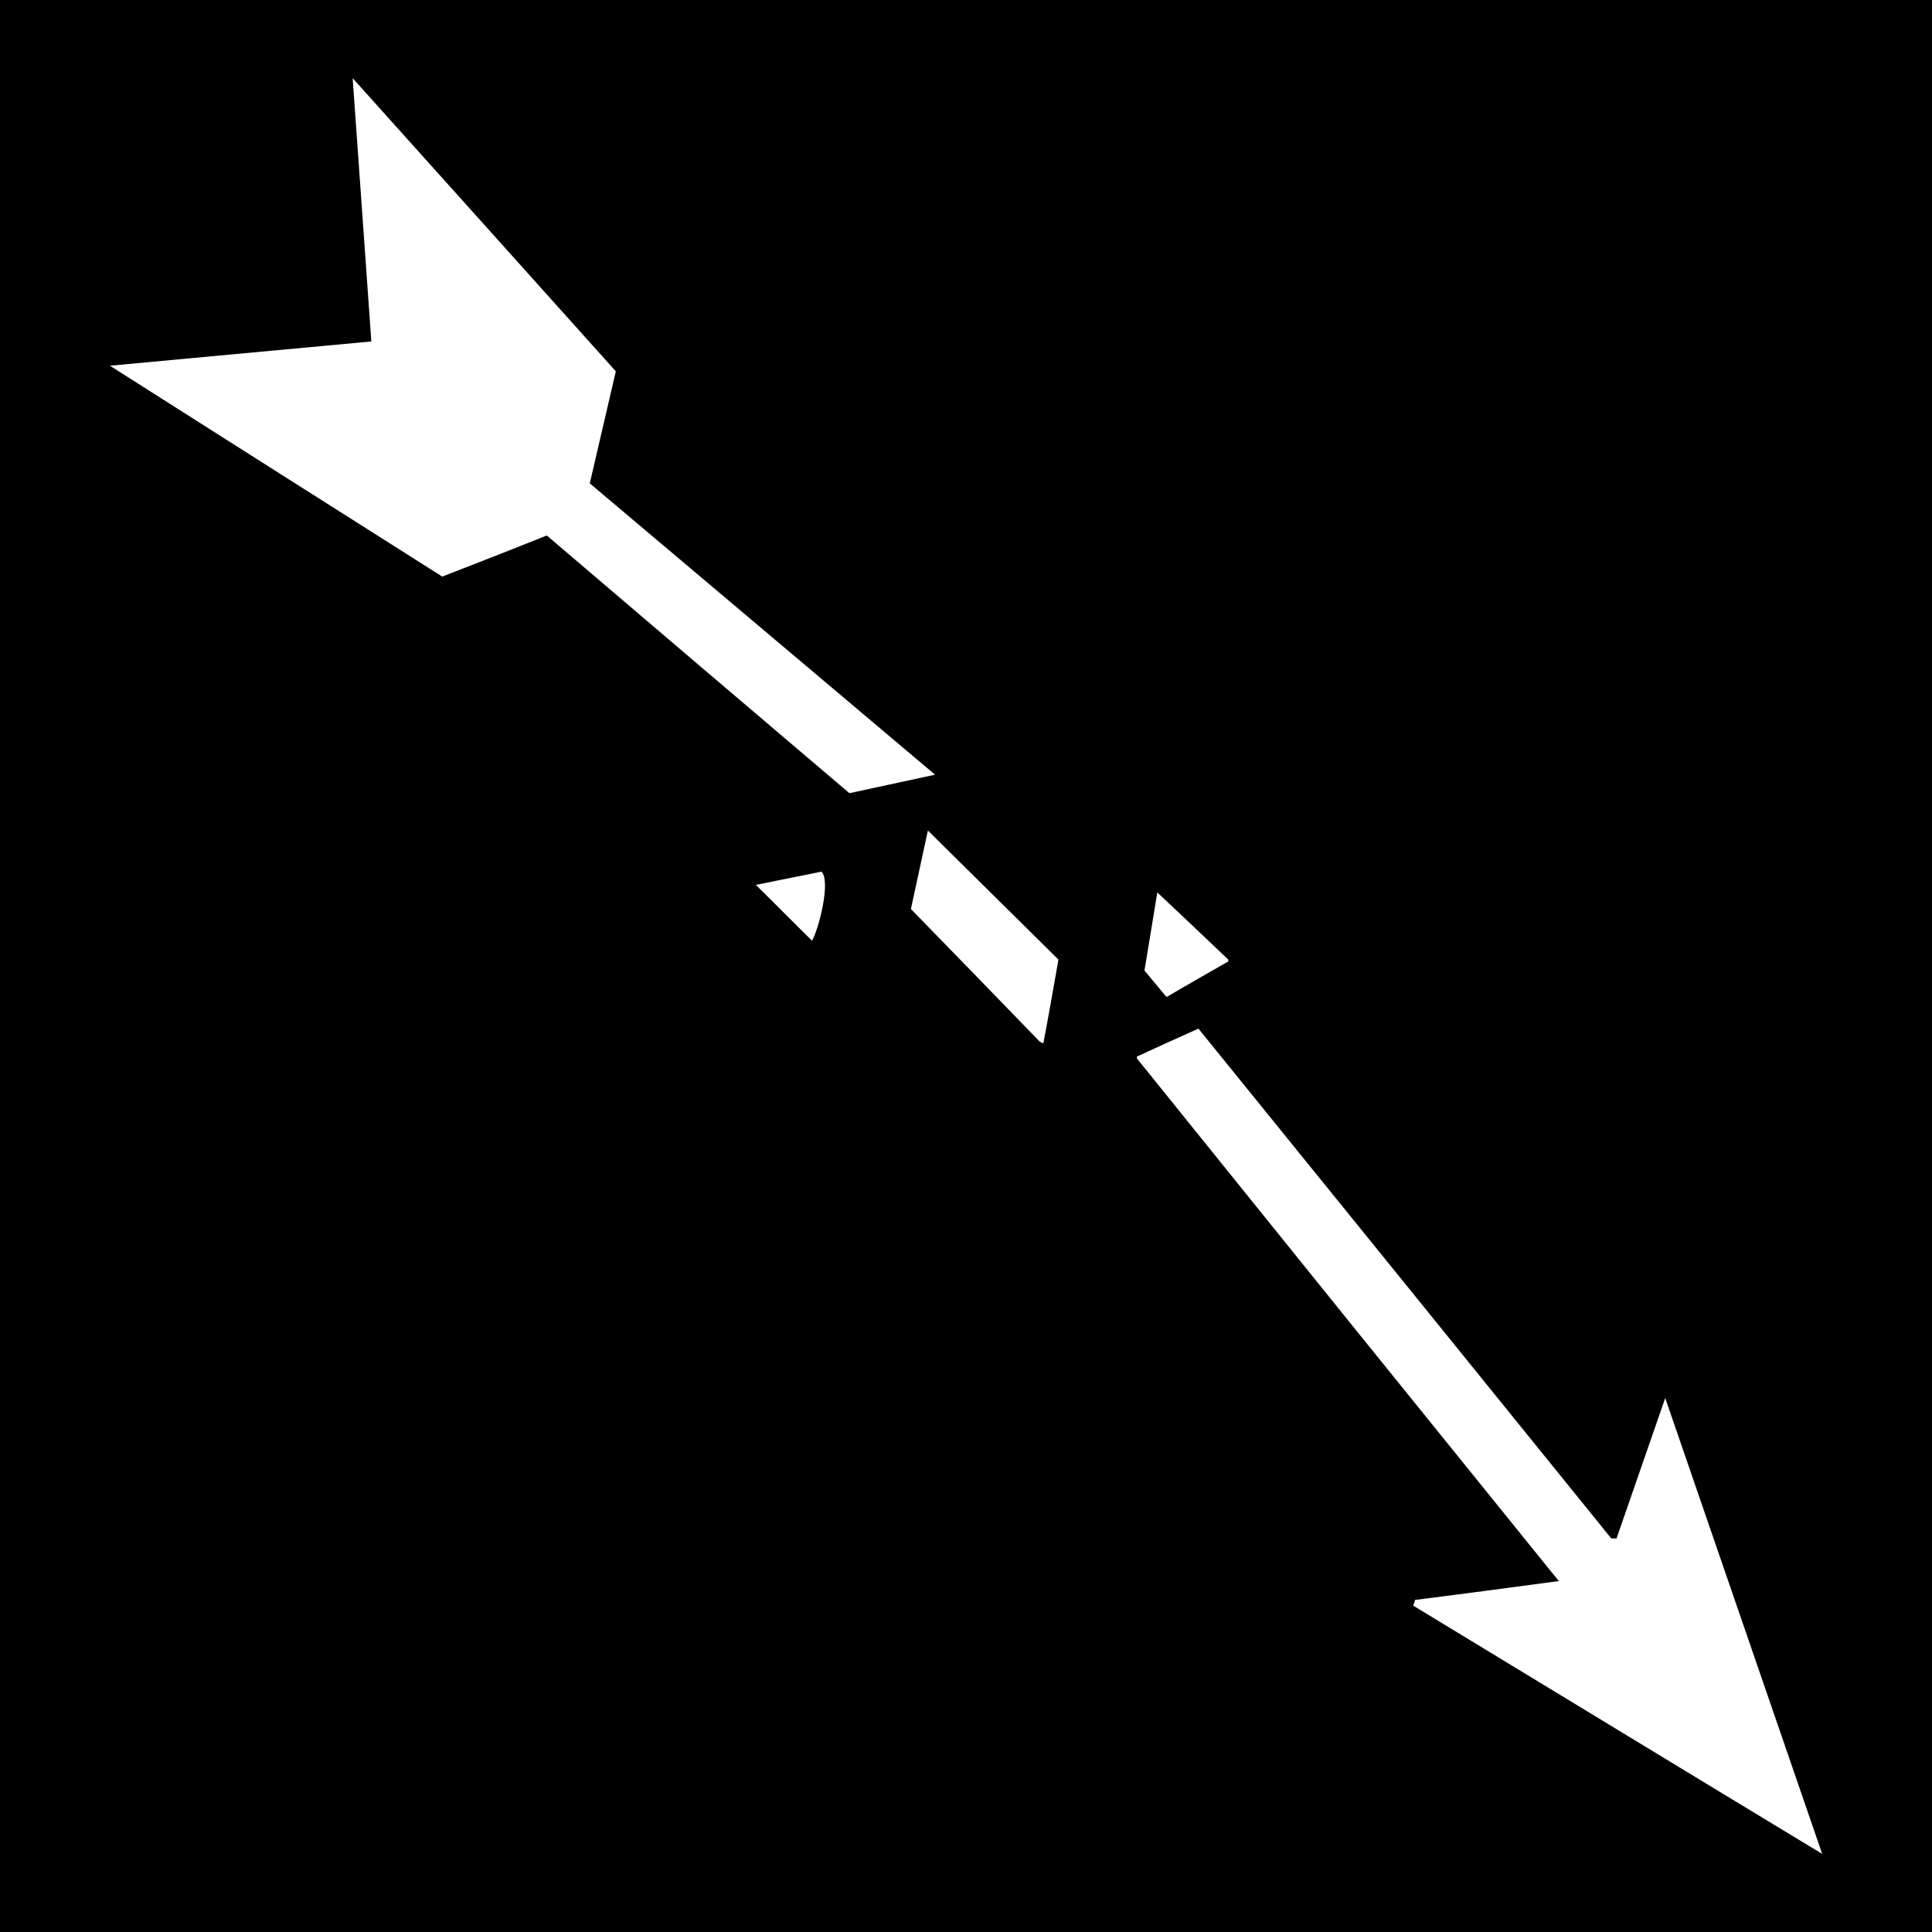
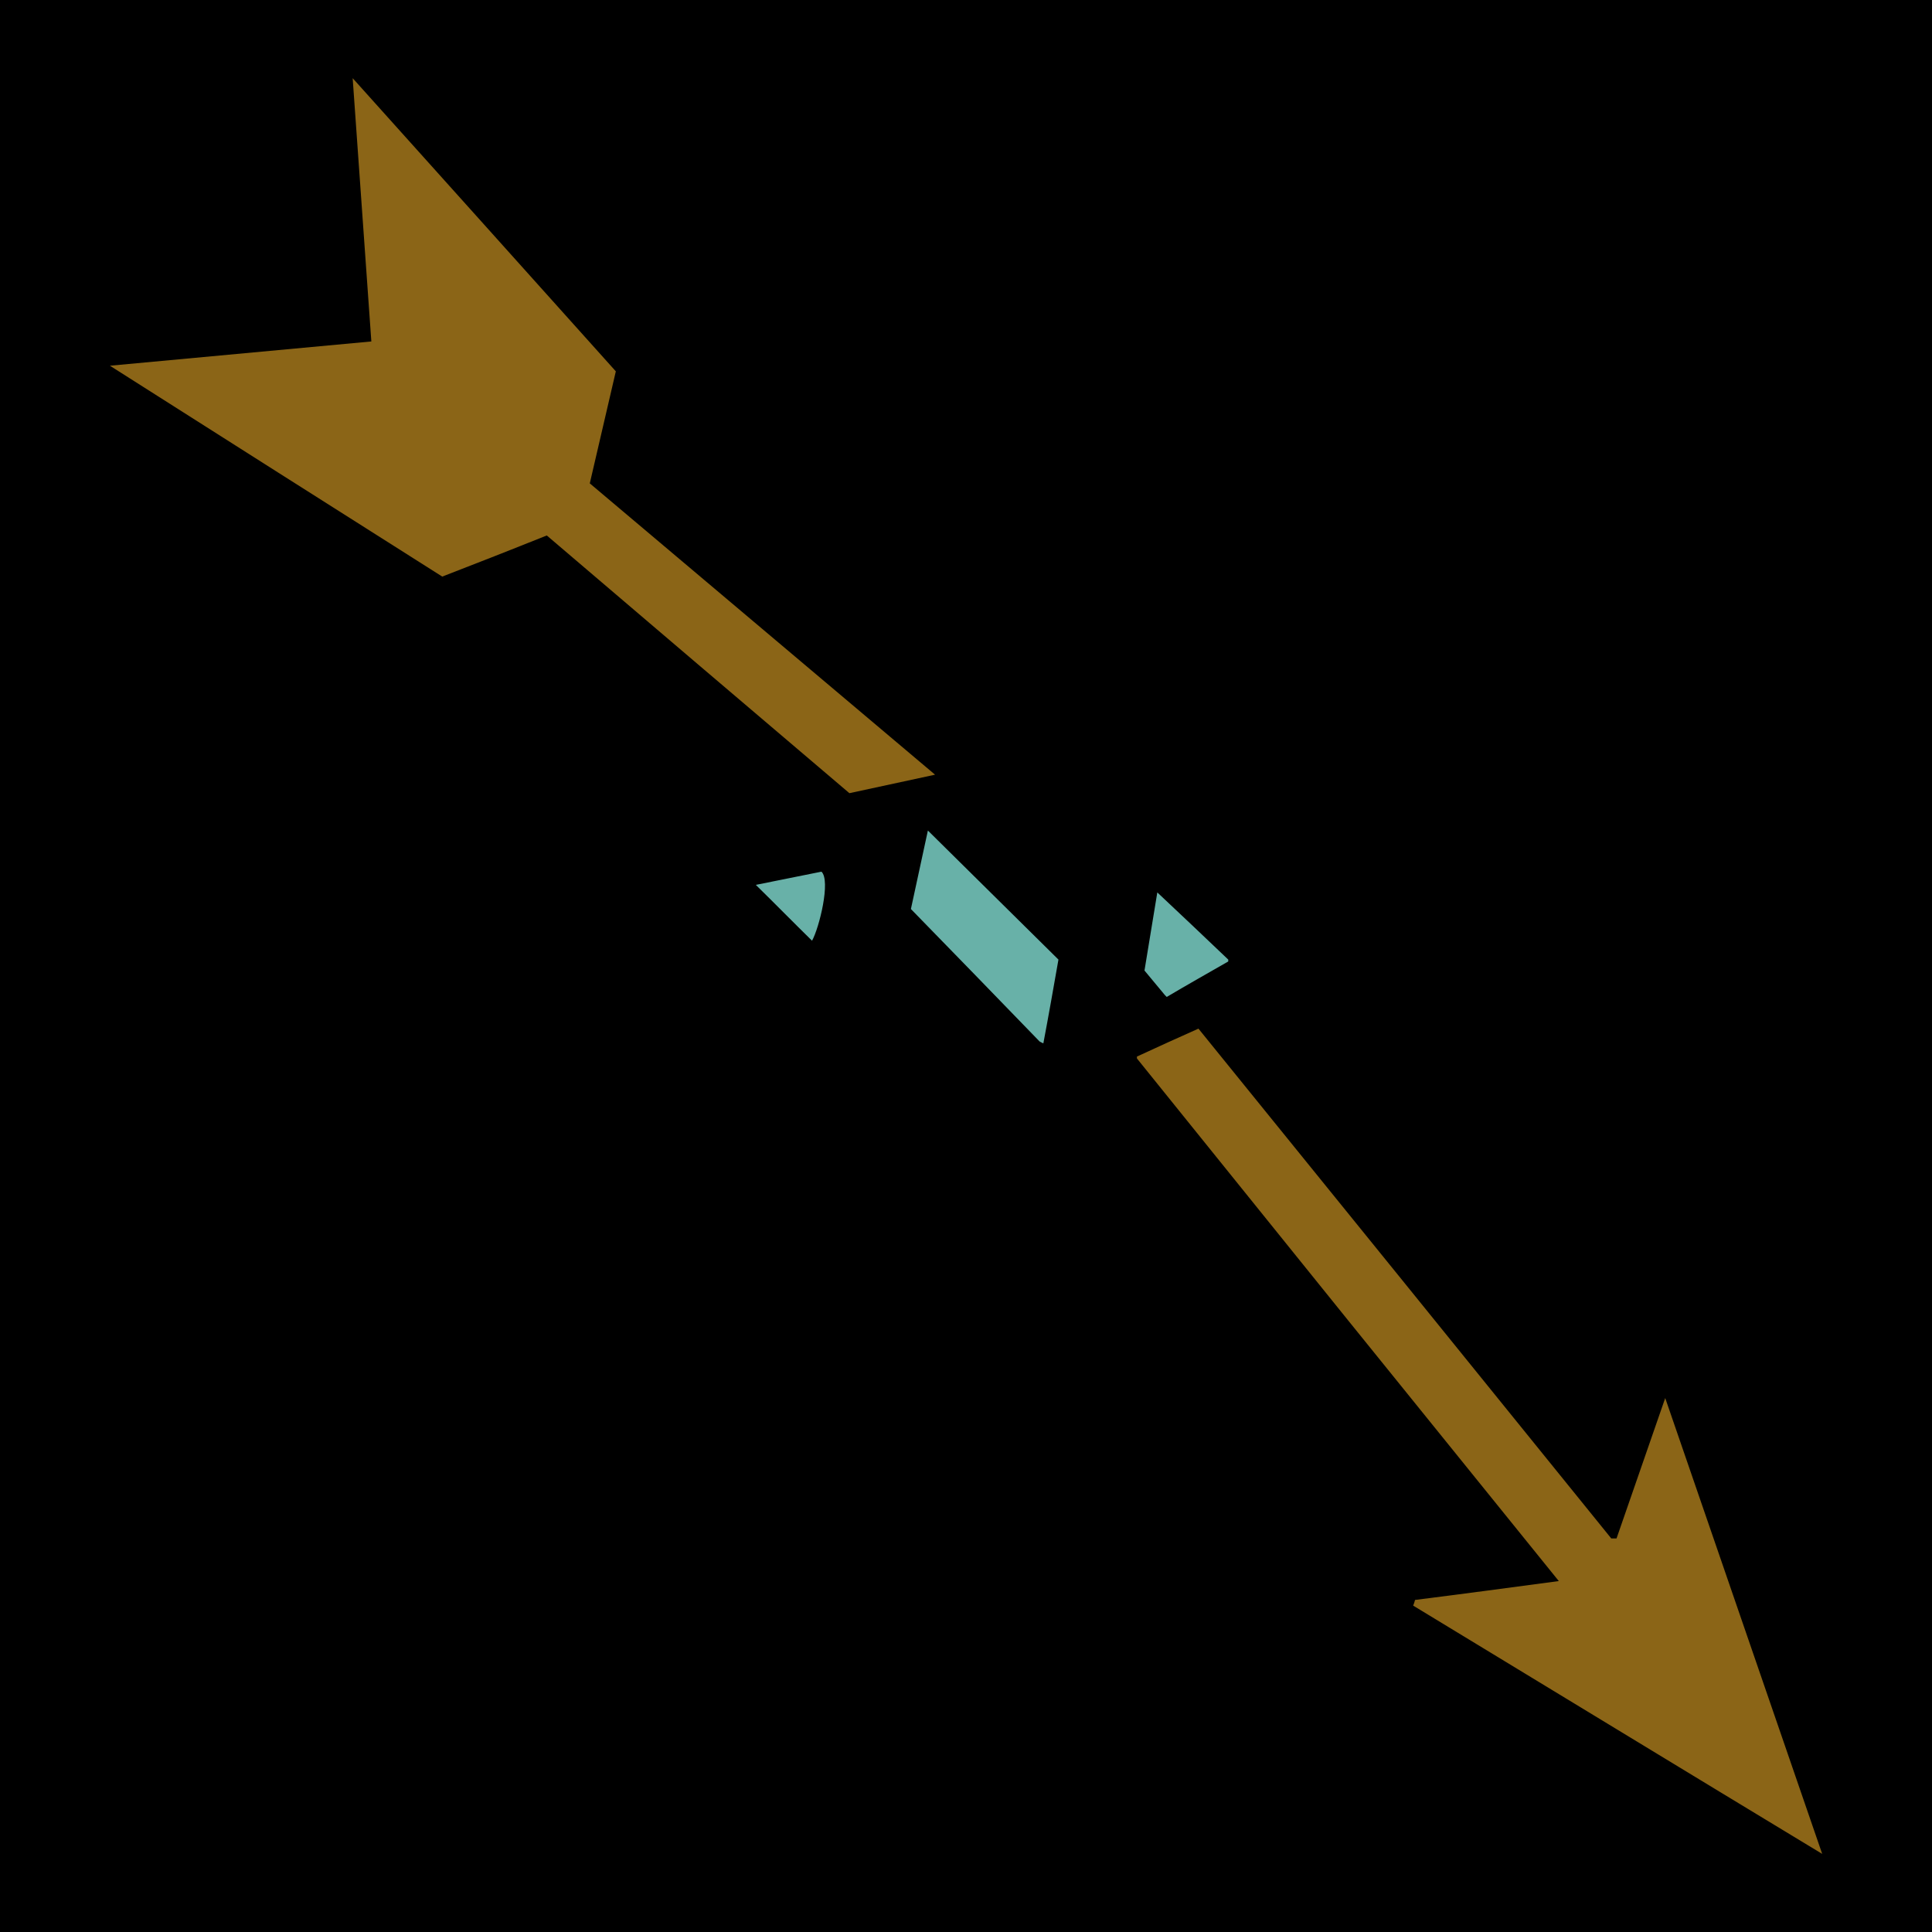
- <svg xmlns="http://www.w3.org/2000/svg" viewBox="0 0 512 512">
-   <path d="M0 0h512v512H0z" />
-   <path fill="#fff" d="M93.46 20.72c1.63 23.26 3.31 46.51 4.95 69.77-23.11 2.13-46.17 4.3-69.28 6.43 29.35 18.68 58.74 37.28 88.07 55.88 9.3-3.6 18.5-7.2 27.7-10.9 26.7 22.8 53.5 45.6 80.2 68.3 7.5-1.6 15.2-3.3 22.7-4.9-30.5-25.7-61-51.5-91.5-77.2 2.3-9.9 4.6-19.8 6.9-29.69C140 72.53 116.7 46.6 93.46 20.72zM245.9 220.1c-1.5 7-3 13.9-4.5 20.8 11.4 11.7 22.8 23.4 34.1 35.1.4.2.7.4 1 .5 1.4-7.4 2.7-14.8 4-22.2-11.5-11.4-23.1-22.8-34.6-34.2zM217.7 231c-5.8 1.2-11.6 2.3-17.4 3.5 5 4.9 9.9 9.9 14.9 14.8 1.9-3.4 5-15.9 2.5-18.3zm89 5.5c-1.1 6.9-2.3 13.8-3.4 20.7 1.8 2.2 3.6 4.3 5.4 6.5l.5.5c5.4-3.2 10.9-6.3 16.3-9.4v-.5c-6.3-6-12.5-11.9-18.8-17.8zm10.9 36.1c-5.4 2.4-10.9 4.9-16.3 7.4v.5c37.2 46.2 74.5 92.4 111.8 138.5-12.7 1.7-25.4 3.4-38.1 5-.1.5-.3 1-.5 1.5 36.1 21.9 72.2 43.9 108.4 65.8-13.9-40.3-27.7-80.5-41.6-120.8l-12.9 37.2H427c-36.5-45.1-72.9-90.1-109.4-135.1z" />
+ <svg xmlns="http://www.w3.org/2000/svg" width="100%" height="100%" viewBox="0 0 512 512" version="1.1" xml:space="preserve" style="fill-rule:evenodd;clip-rule:evenodd;stroke-linejoin:round;stroke-miterlimit:2;">
+   <rect x="0" y="0" width="512" height="512" style="fill-rule:nonzero;" />
+   <path d="M245.9,220.1C244.4,227.1 242.9,234 241.4,240.9C252.8,252.6 264.2,264.3 275.5,276C275.9,276.2 276.2,276.4 276.5,276.5C277.9,269.1 279.2,261.7 280.5,254.3C269,242.9 257.4,231.5 245.9,220.1ZM217.7,231C211.9,232.2 206.1,233.3 200.3,234.5C205.3,239.4 210.2,244.4 215.2,249.3C217.1,245.9 220.2,233.4 217.7,231ZM306.7,236.5C305.6,243.4 304.4,250.3 303.3,257.2C305.1,259.4 306.9,261.5 308.7,263.7L309.2,264.2C314.6,261 320.1,257.9 325.5,254.8L325.5,254.3C319.2,248.3 313,242.4 306.7,236.5Z" style="fill:rgb(104,177,168);fill-rule:nonzero;" />
+   <path d="M93.46,20.72C116.7,46.6 140,72.53 163.2,98.41C160.9,108.3 158.6,118.2 156.3,128.1C186.8,153.8 217.3,179.6 247.8,205.3C240.3,206.9 232.6,208.6 225.1,210.2C198.4,187.5 171.6,164.7 144.9,141.9C135.7,145.6 126.5,149.2 117.2,152.8C87.87,134.2 58.48,115.6 29.13,96.92C52.24,94.79 75.3,92.62 98.41,90.49C96.77,67.23 95.09,43.98 93.46,20.72ZM317.6,272.6C354.1,317.6 390.5,362.6 427,407.7L428.4,407.7L441.3,370.5C455.2,410.8 469,451 482.9,491.3C446.7,469.4 410.6,447.4 374.5,425.5C374.7,425 374.9,424.5 375,424C387.7,422.4 400.4,420.7 413.1,419C375.8,372.9 338.5,326.7 301.3,280.5L301.3,280C306.7,277.5 312.2,275 317.6,272.6Z" style="fill:rgb(139,101,23);" />
</svg>
